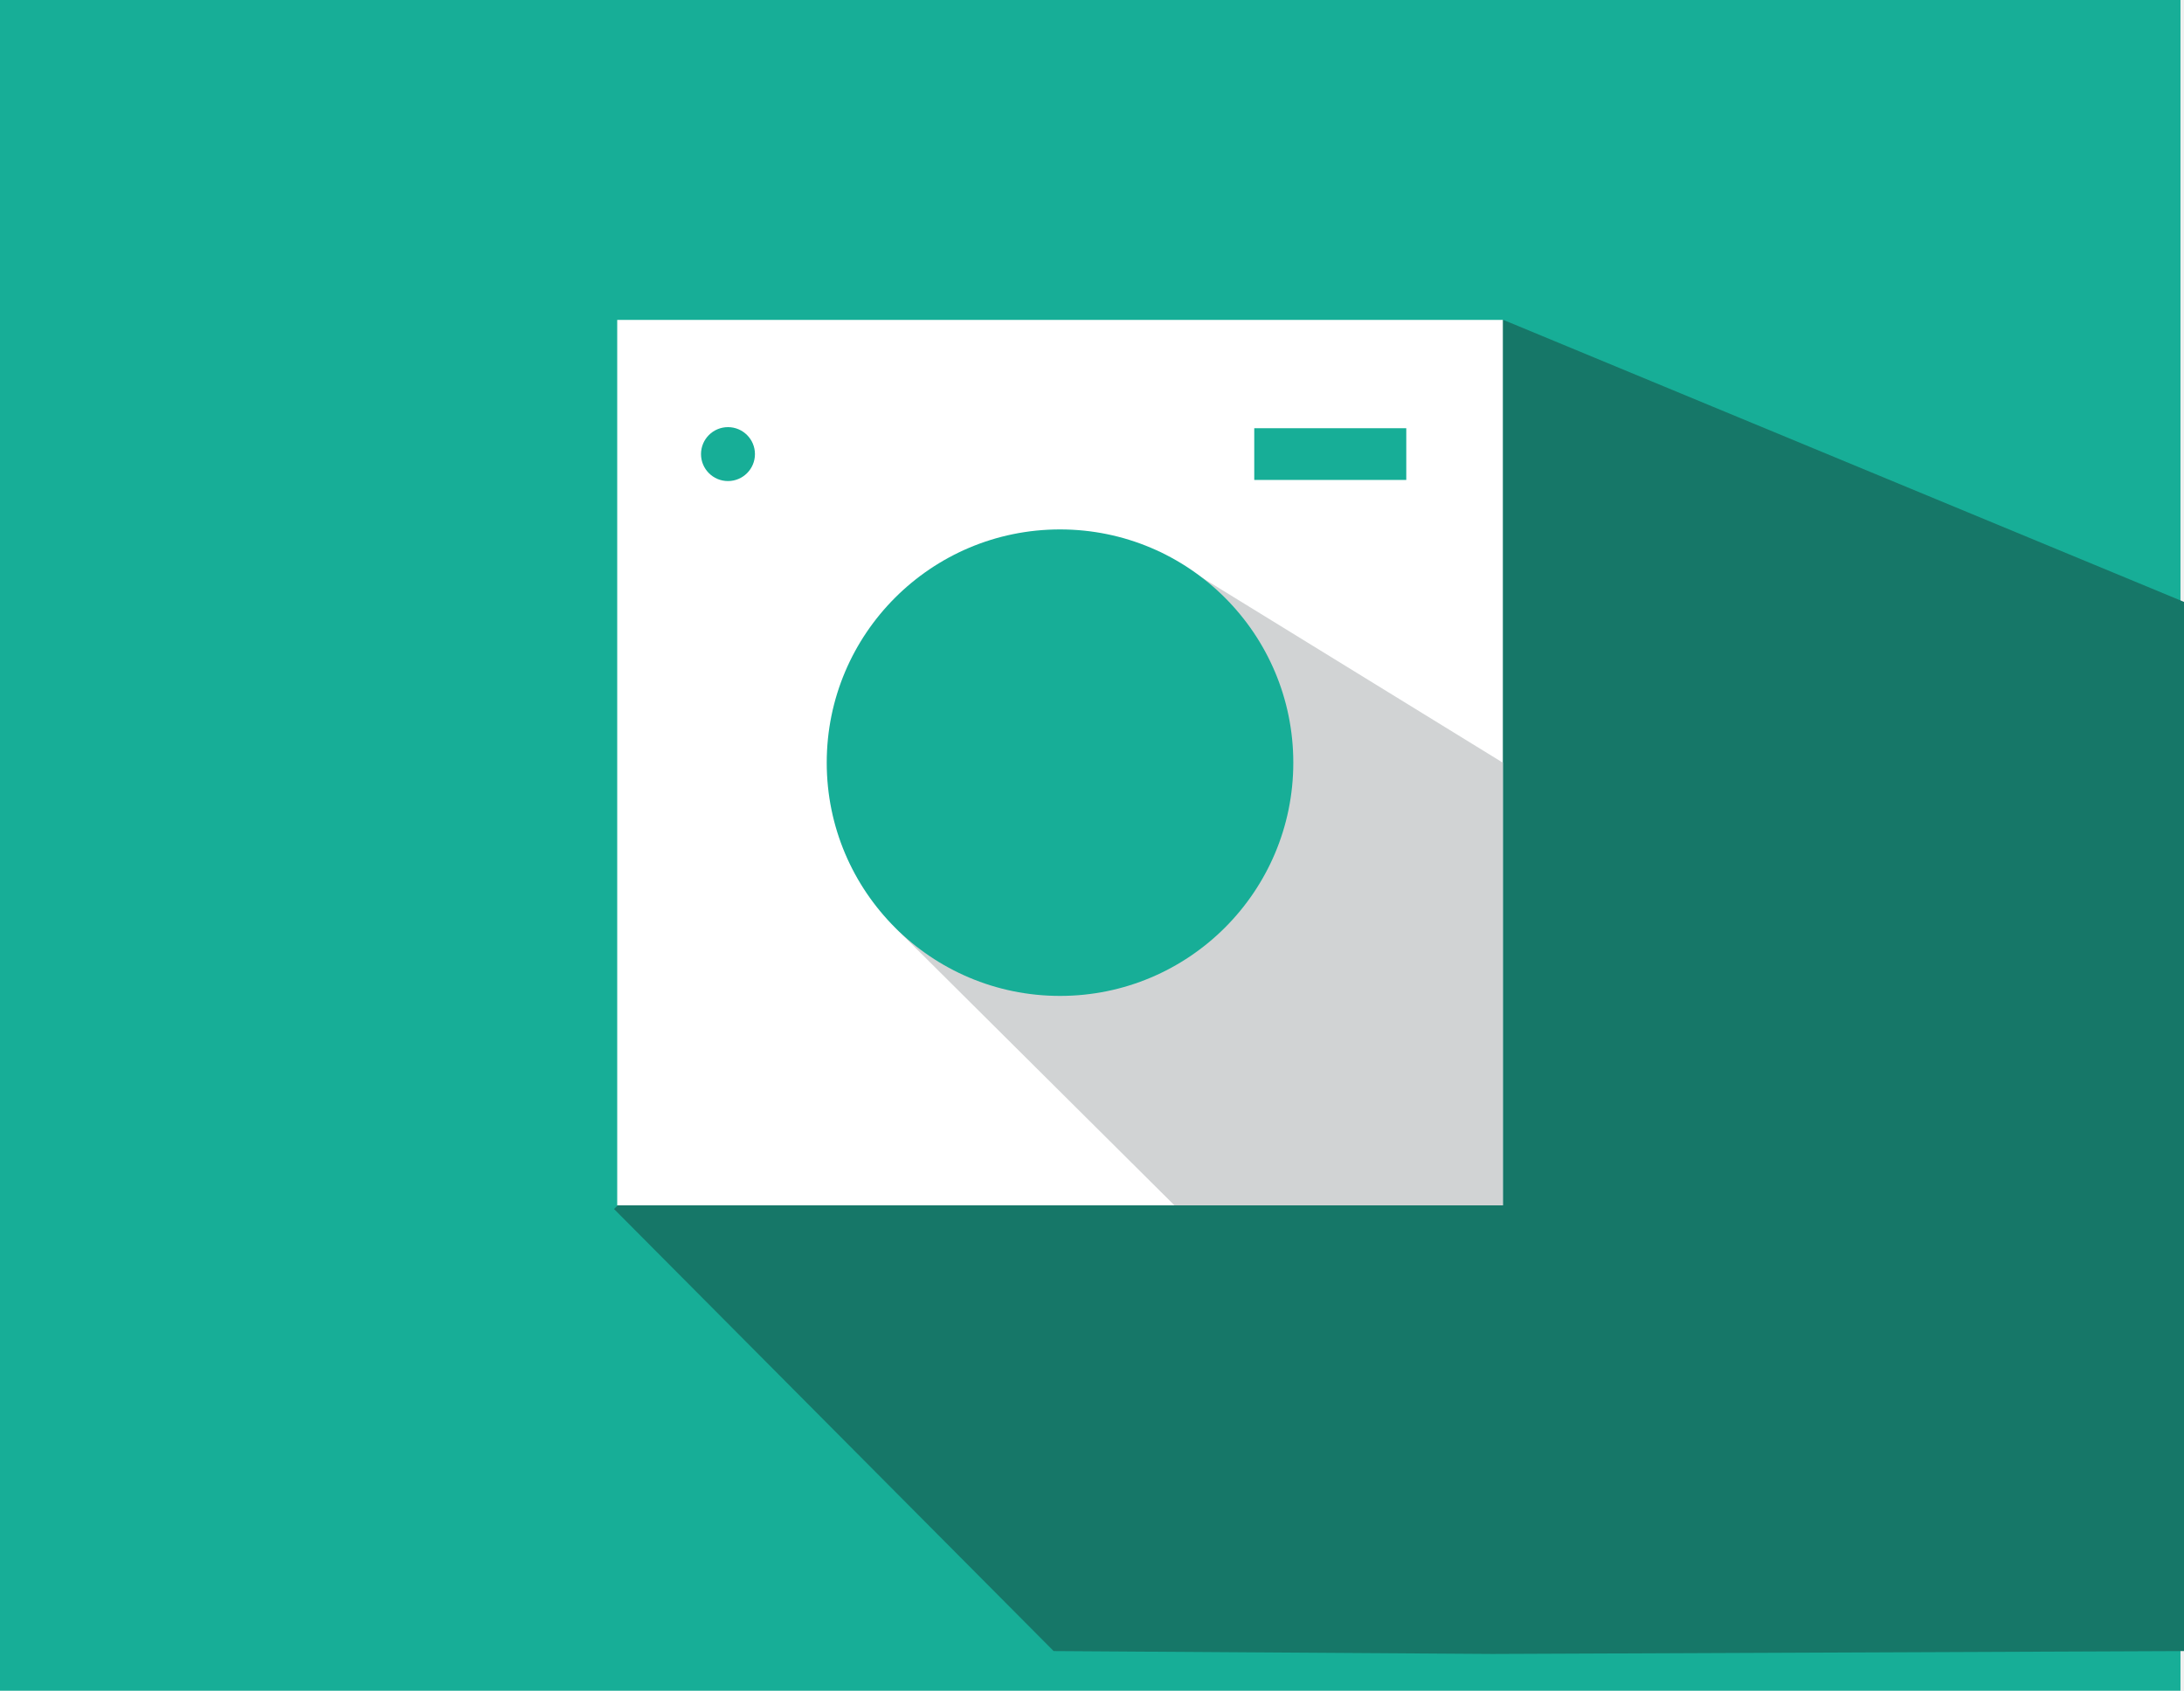
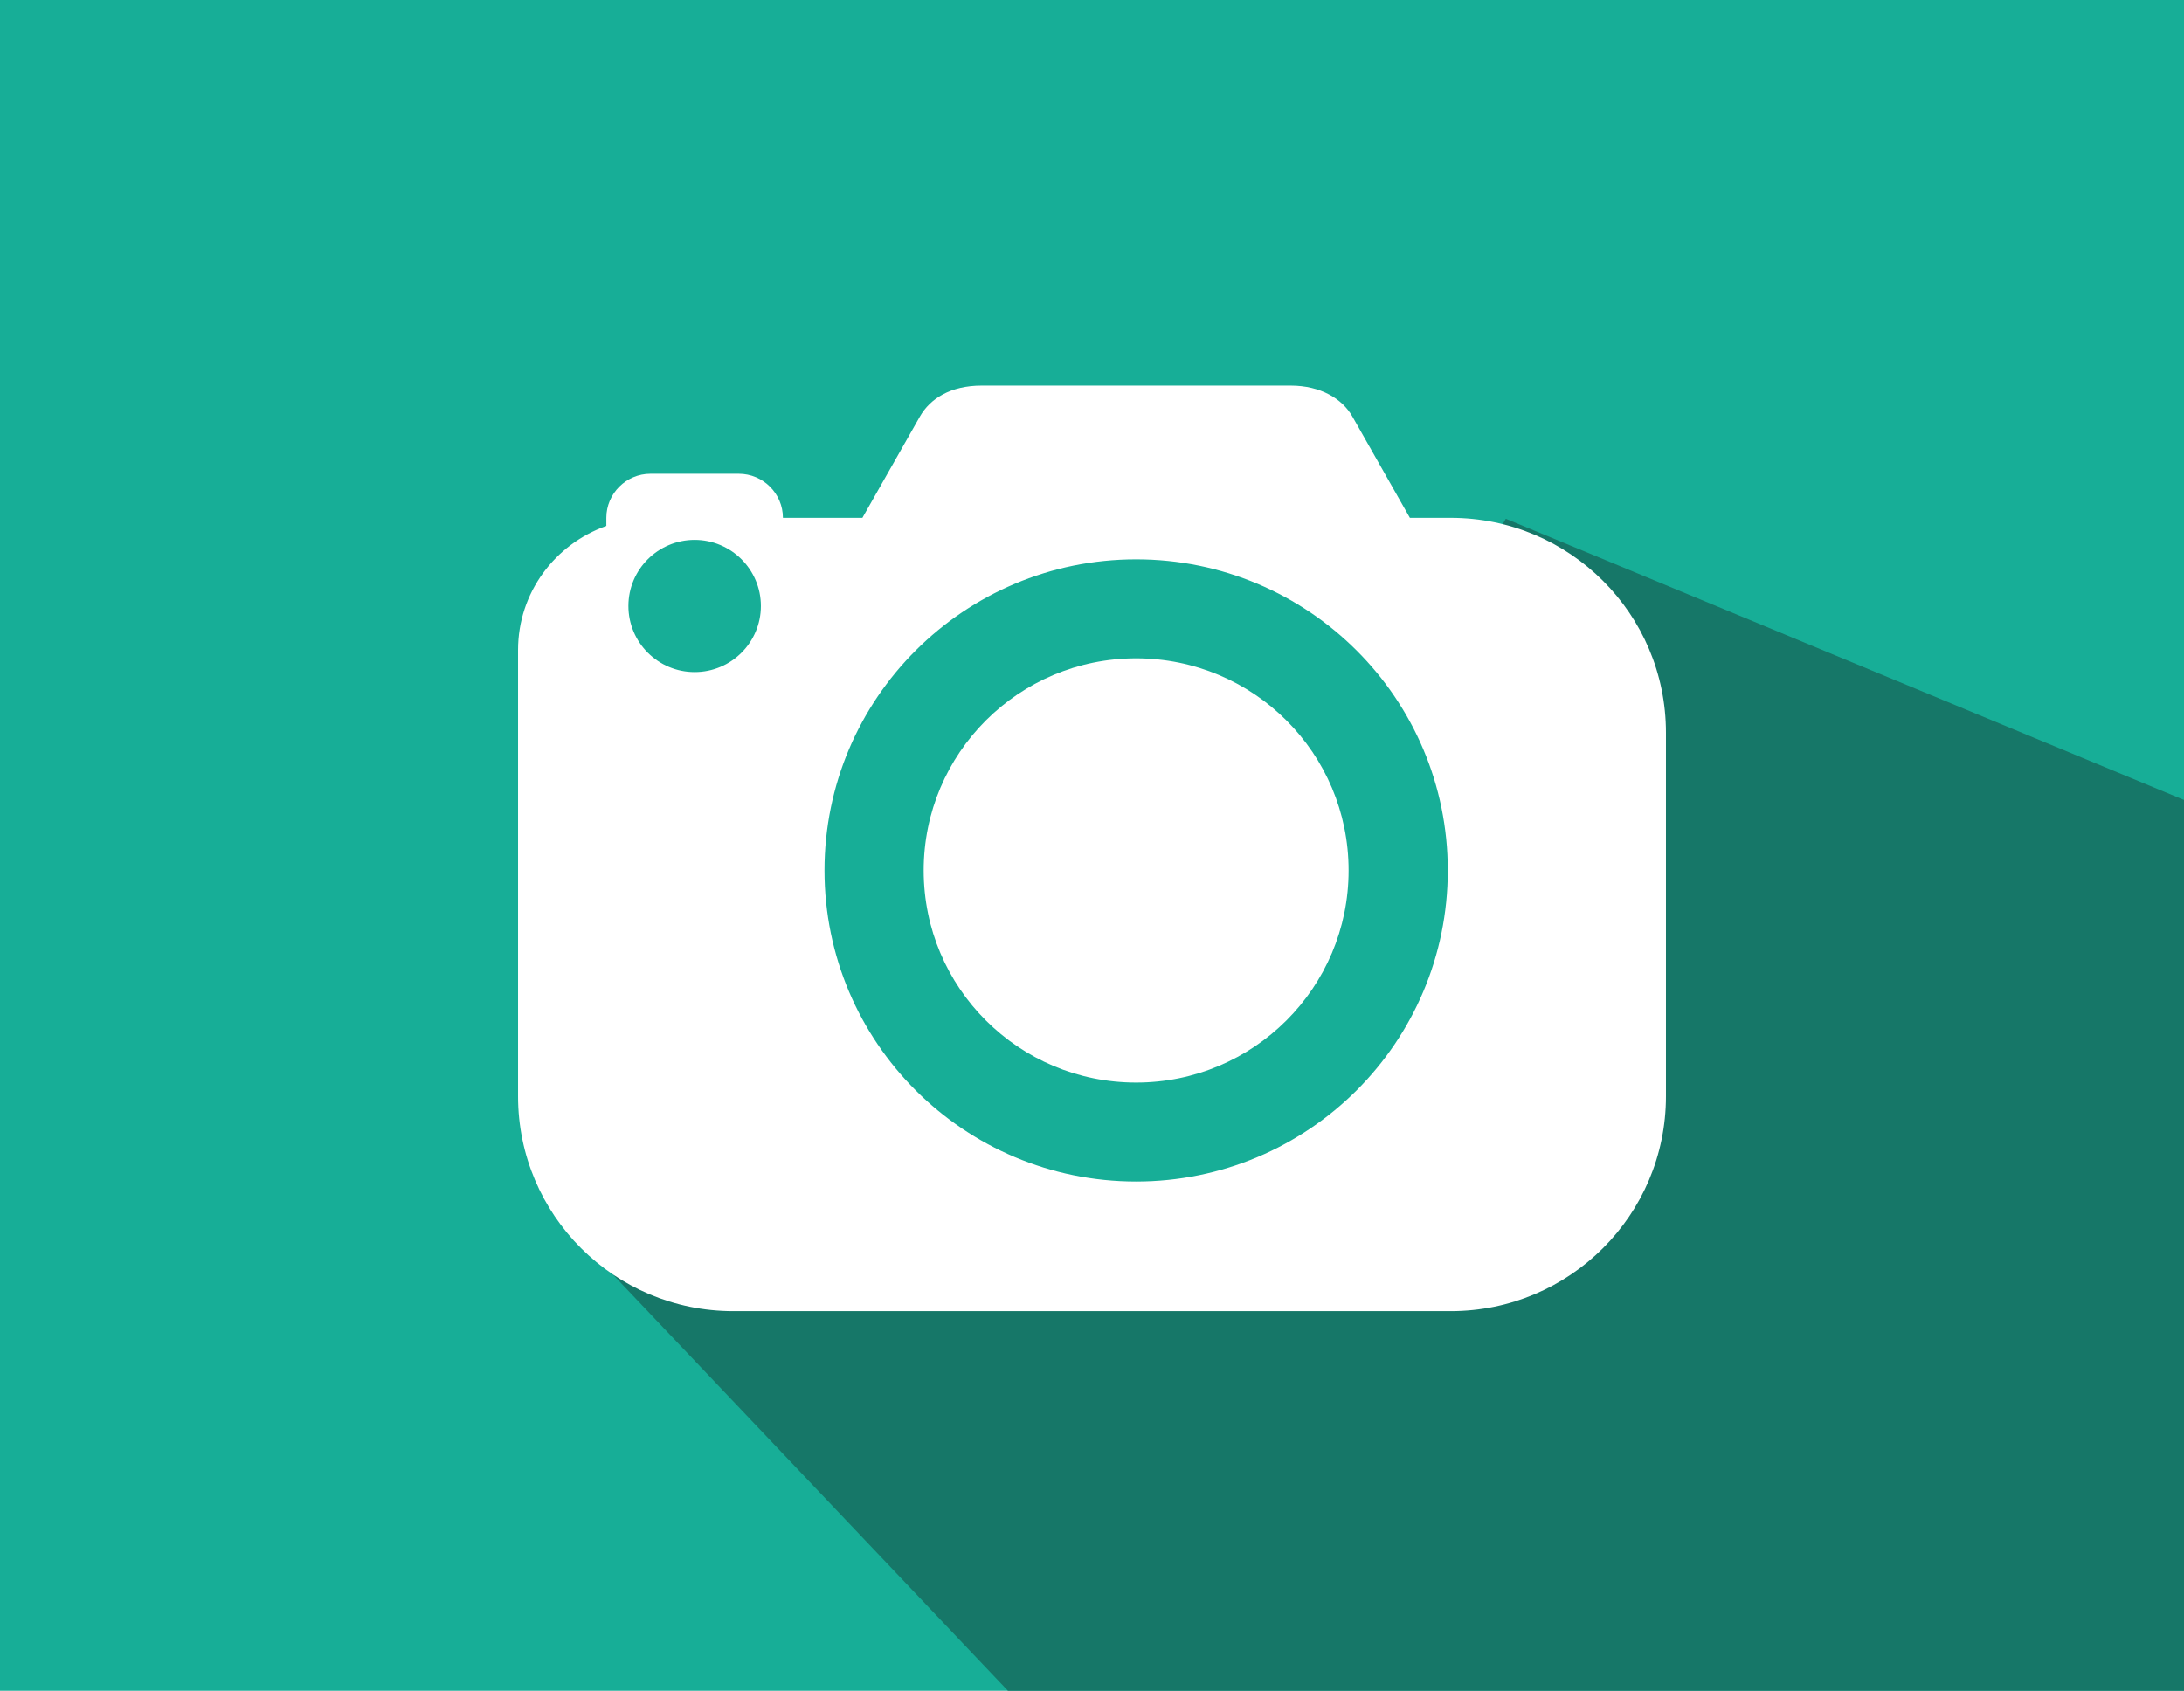
- <svg xmlns="http://www.w3.org/2000/svg" version="1.1" x="0px" y="0px" width="68.183px" height="52.792px" viewBox="0 0 68.183 52.792" style="enable-background:new 0 0 68.183 52.792;" xml:space="preserve">
+ <svg xmlns="http://www.w3.org/2000/svg" version="1.1" x="0px" y="0px" width="68.182px" height="52.792px" viewBox="0 0 68.182 52.792" style="enable-background:new 0 0 68.182 52.792;" xml:space="preserve">
  <g id="photo_x5F_icon">
-     <g id="_x3C_Group_x3E__4_">
-       <rect y="0" style="fill-rule:evenodd;clip-rule:evenodd;fill:#17AE97;" width="68.073" height="52.792" />
-       <polygon style="fill-rule:evenodd;clip-rule:evenodd;fill:#167768;" points="19.17,37.751 46.934,9.989 68.183,18.794     68.183,51.554 46.589,51.644 32.894,51.554   " />
-       <rect x="19.269" y="9.989" style="fill:#FFFFFF;" width="27.649" height="27.647" />
-       <polygon style="fill:#D1D3D4;" points="27.973,28.992 36.666,37.637 46.917,37.637 46.917,23.814 36.209,17.227   " />
-       <circle style="fill:#17AE97;" cx="33.093" cy="23.814" r="7.283" />
-       <circle style="fill:#17AE97;" cx="22.727" cy="14.179" r="0.842" />
-       <rect x="39.157" y="13.371" style="fill:#17AE97;" width="4.746" height="1.615" />
-     </g>
+     <polygon style="fill-rule:evenodd;clip-rule:evenodd;fill:#17AE97;" points="0,0 0,52.792 21.518,52.792 46.663,52.792    68.182,52.792 68.182,0  " />
+     <polygon style="fill-rule:evenodd;clip-rule:evenodd;fill:#167768;" points="18.334,38.953 36.52,38.81 48.405,33.801    45.255,19.223 47.009,16.198 68.182,24.978 68.182,52.792 31.466,52.792  " />
+     <path style="fill:#FFFFFF;" d="M35.469,20.556c-3.665,0-6.633,2.962-6.633,6.623c0,3.661,2.968,6.623,6.633,6.623   c3.665,0,6.633-2.962,6.633-6.623C42.102,23.517,39.135,20.556,35.469,20.556z" />
+     <path style="fill:#FFFFFF;" d="M45.29,16.169h-1.275l-1.797-3.166c-0.313-0.55-0.988-0.963-1.925-0.963h-9.648   c-0.978,0-1.611,0.413-1.925,0.963l-1.797,3.166h-2.481c0-0.758-0.619-1.376-1.378-1.376h-2.757c-0.759,0-1.378,0.618-1.378,1.376   v0.253c-1.603,0.568-2.756,2.08-2.756,3.875V34.23c0,3.706,3.007,6.709,6.719,6.709H45.29c3.713,0,6.719-3.003,6.719-6.709V22.878   C52.009,19.171,49.003,16.169,45.29,16.169z M21.686,20.985c-1.141,0-2.068-0.924-2.068-2.064c0-1.14,0.927-2.064,2.068-2.064   s2.068,0.925,2.068,2.064C23.754,20.061,22.827,20.985,21.686,20.985z M35.469,36.892c-5.375,0-9.729-4.347-9.729-9.714   c0-5.367,4.353-9.713,9.729-9.713c5.376,0,9.729,4.346,9.729,9.713C45.199,32.545,40.845,36.892,35.469,36.892z" />
  </g>
  <g id="Layer_1">
</g>
</svg>
